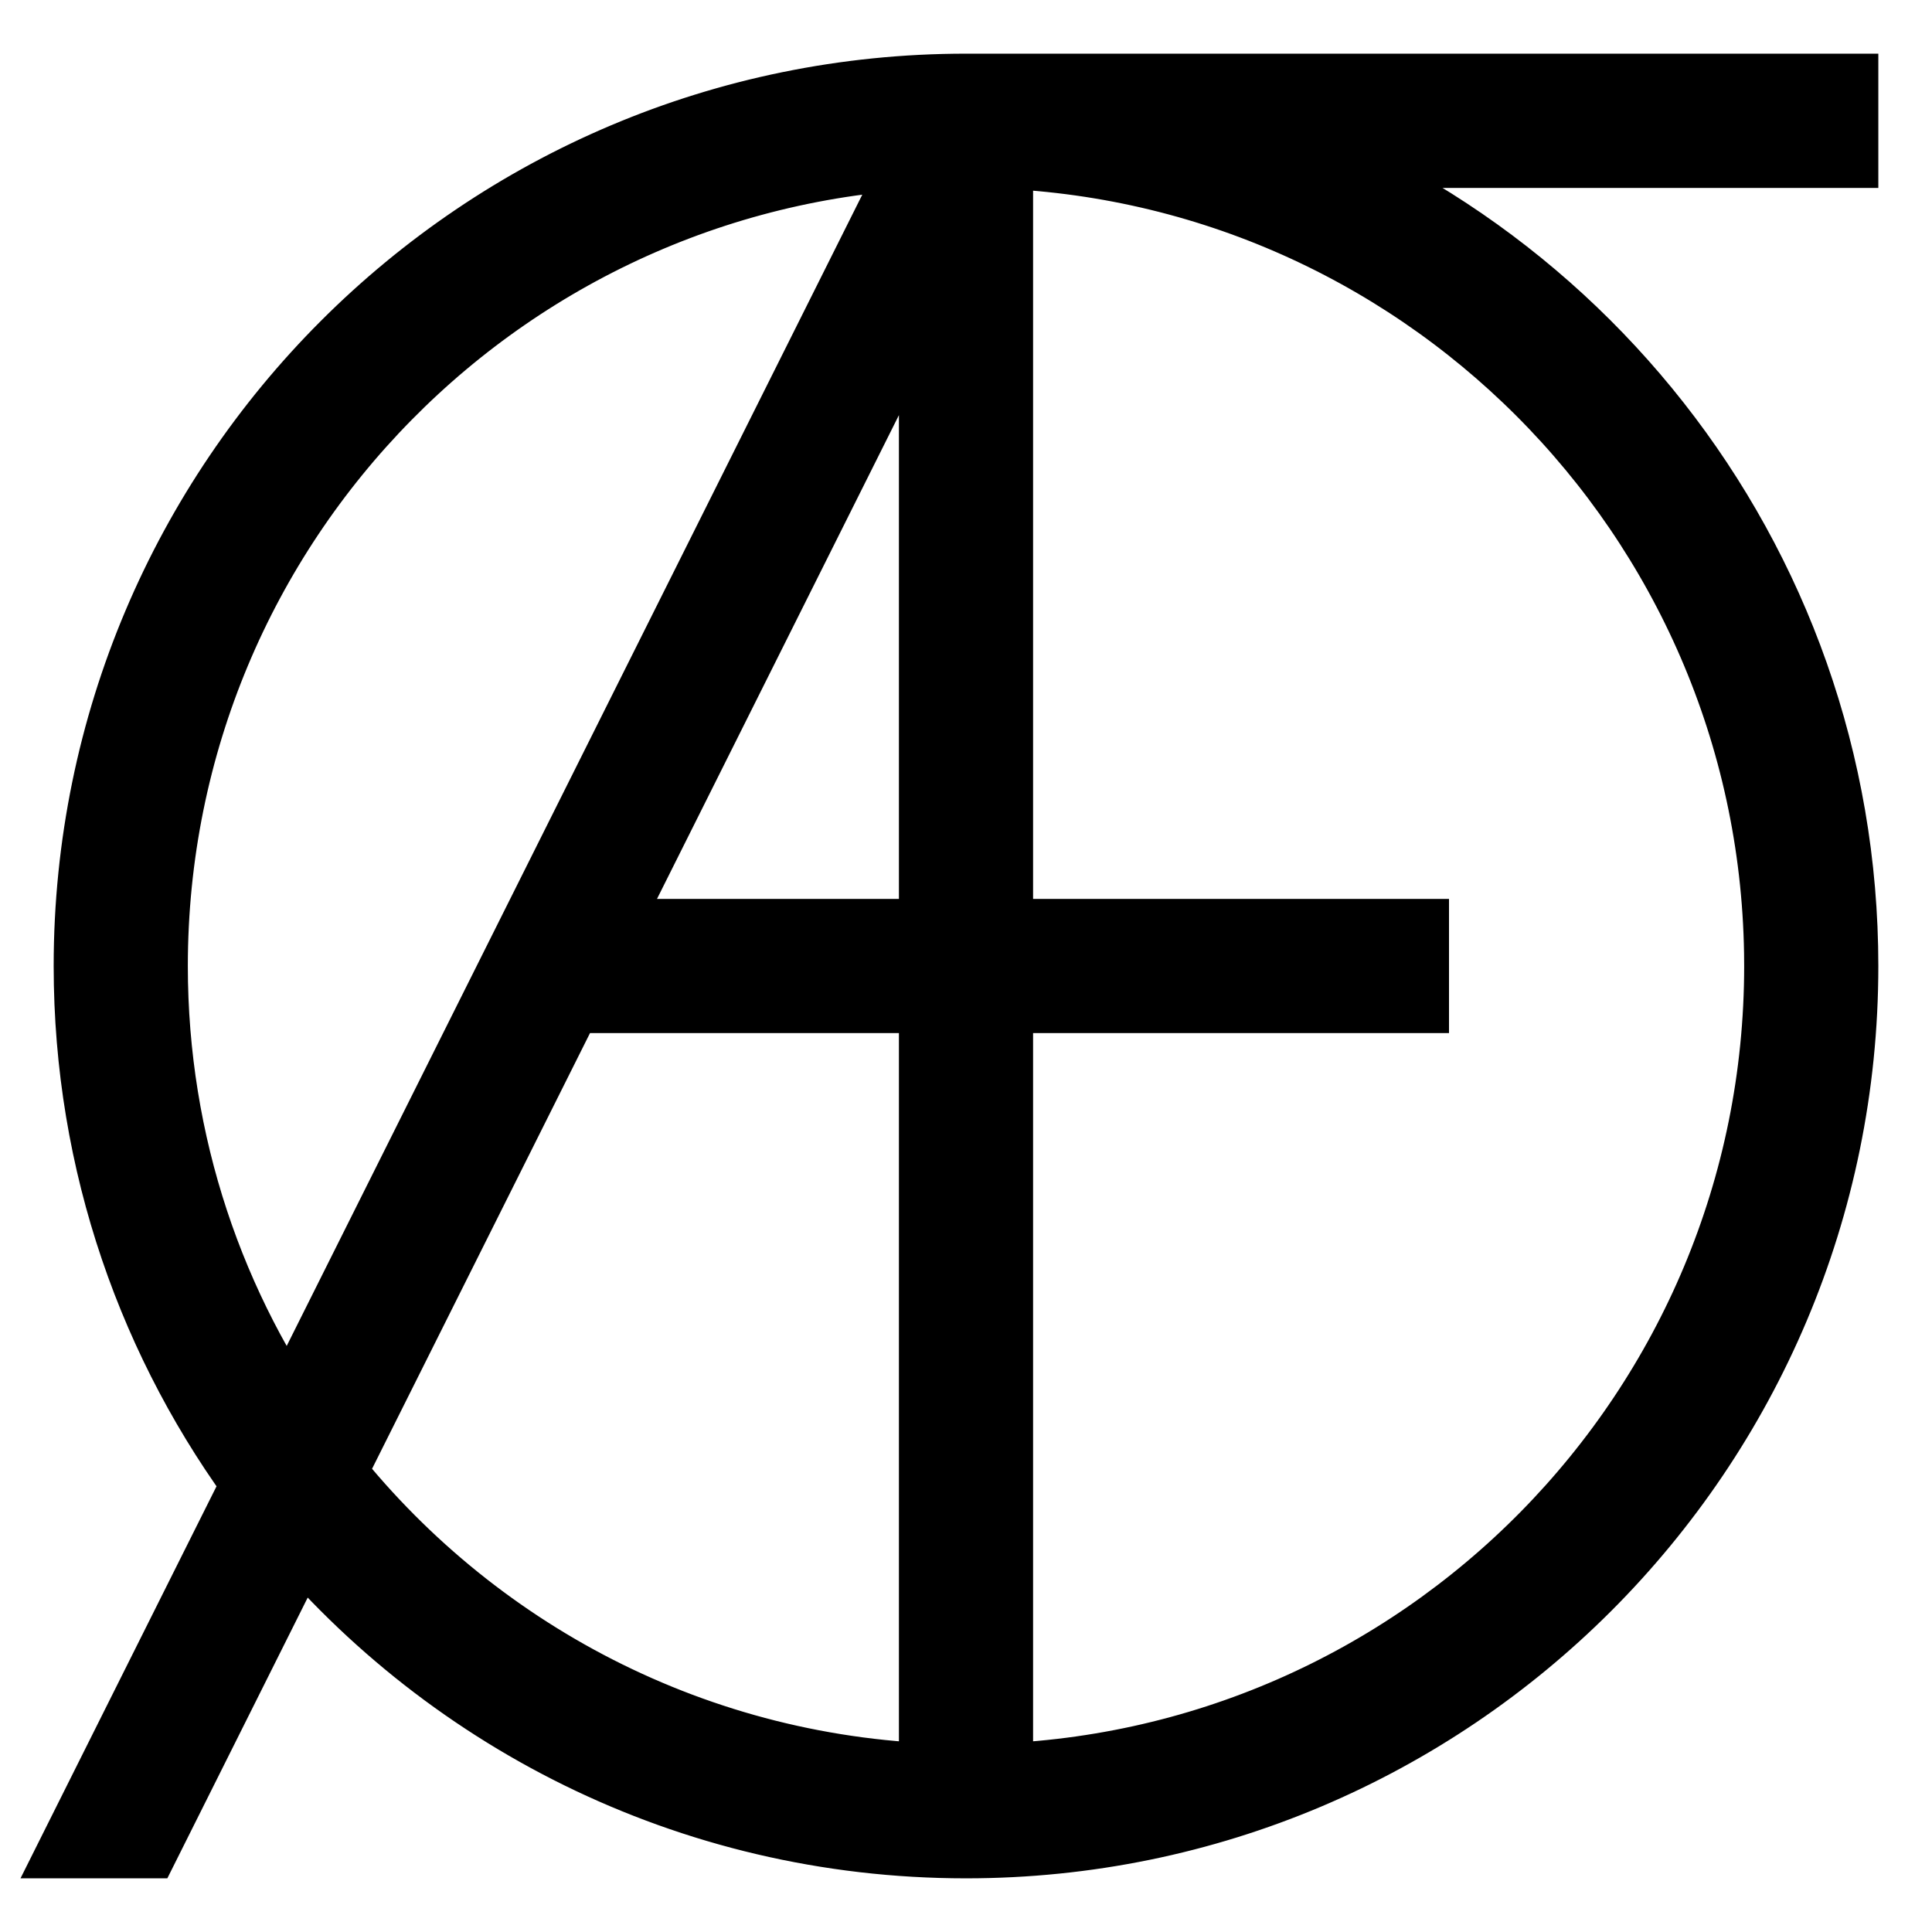
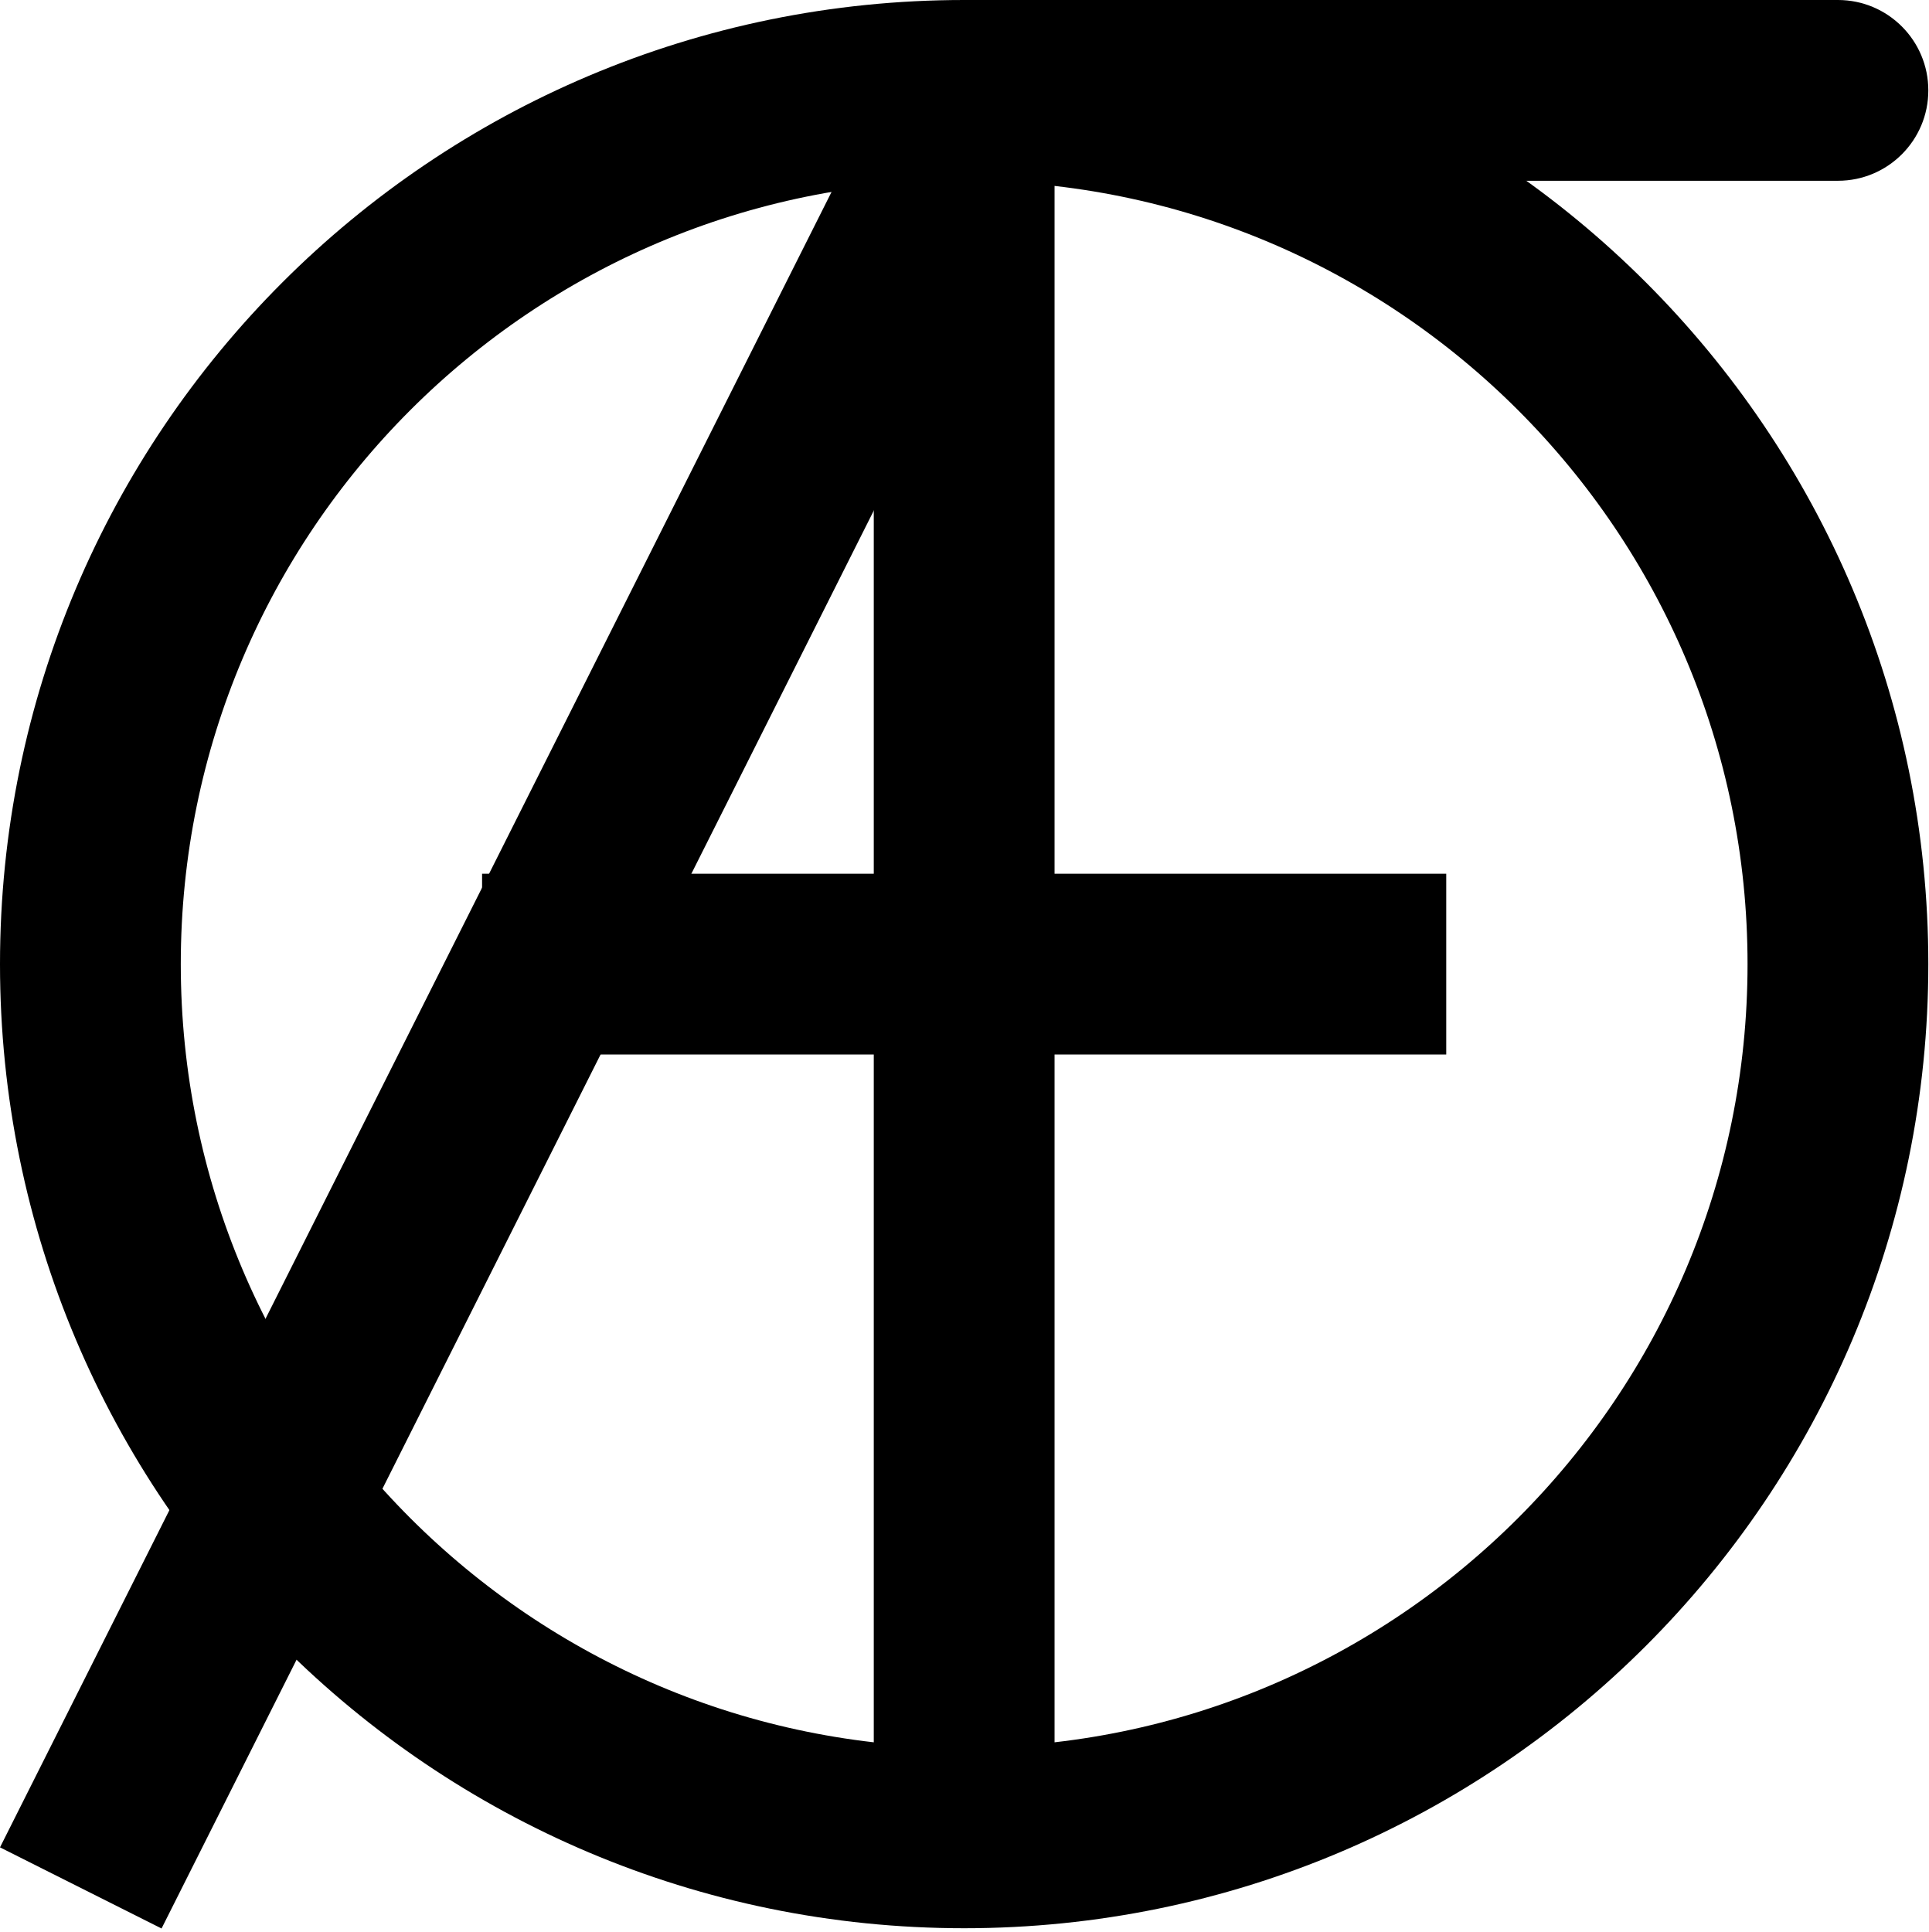
- <svg xmlns="http://www.w3.org/2000/svg" width="18" height="18" viewBox="0 0 18 18" fill="none">
-   <path fill-rule="evenodd" clip-rule="evenodd" d="M17 9C17 13.418 13.418 17 9 17C6.472 17 4.218 15.827 2.752 13.996L1.25 17H1L2.6 13.8C1.595 12.463 1 10.801 1 9C1 4.582 4.582 1 9 1H17V1.251H10.996C14.448 2.138 17 5.271 17 9ZM9.125 16.749C13.348 16.682 16.75 13.239 16.75 9C16.75 8.958 16.75 8.917 16.749 8.875C16.683 4.694 13.306 1.317 9.125 1.251V8.875H13V9.125H9.125V16.749ZM8.875 9.125V16.749C6.435 16.71 4.269 15.544 2.875 13.749L5.188 9.125H8.875ZM5.312 8.875H8.875V1.75L5.312 8.875ZM1.25 9C1.25 10.7 1.797 12.272 2.725 13.55L8.874 1.251C4.652 1.318 1.25 4.762 1.25 9Z" fill="black" />
-   <path d="M8.875 1.251L8.874 1.251M8.874 1.251C4.652 1.318 1.25 4.762 1.25 9C1.25 10.7 1.797 12.272 2.725 13.55L8.874 1.251ZM17 9C17 13.418 13.418 17 9 17C6.472 17 4.218 15.827 2.752 13.996L1.25 17H1L2.6 13.8C1.595 12.463 1 10.801 1 9C1 4.582 4.582 1 9 1H17V1.251H10.996C14.448 2.138 17 5.271 17 9ZM16.75 9C16.75 13.239 13.348 16.682 9.125 16.749V9.125H13V8.875H9.125V1.251C13.306 1.317 16.683 4.694 16.749 8.875C16.75 8.917 16.75 8.958 16.75 9ZM8.875 16.749V9.125H5.188L2.875 13.749C4.269 15.544 6.435 16.71 8.875 16.749ZM8.875 8.875H5.312L8.875 1.75V8.875Z" stroke="black" />
+ <svg xmlns="http://www.w3.org/2000/svg" width="512" height="513" viewBox="0 0 512 513" fill="none">
+   <path d="M256 232H384V280H256V232Z" fill="black" />
+   <path d="M128 232H256V280H128V232Z" fill="black" />
+   <path d="M256 24C256 10.745 266.745 0 280 0H488C501.255 0 512 10.745 512 24V24C512 37.255 501.255 48 488 48H280C266.745 48 256 37.255 256 24V24Z" fill="black" />
+   <path d="M256 0H384V48H256V0Z" fill="black" />
+   <rect x="232" y="16" width="48" height="480" fill="black" />
+   <circle cx="256" cy="256" r="232" stroke="black" stroke-width="48" />
+   <path d="M240.315 12.089L283.209 33.633L42.893 512.071L-1.72196e-05 490.527L240.315 12.089Z" fill="black" />
</svg>
